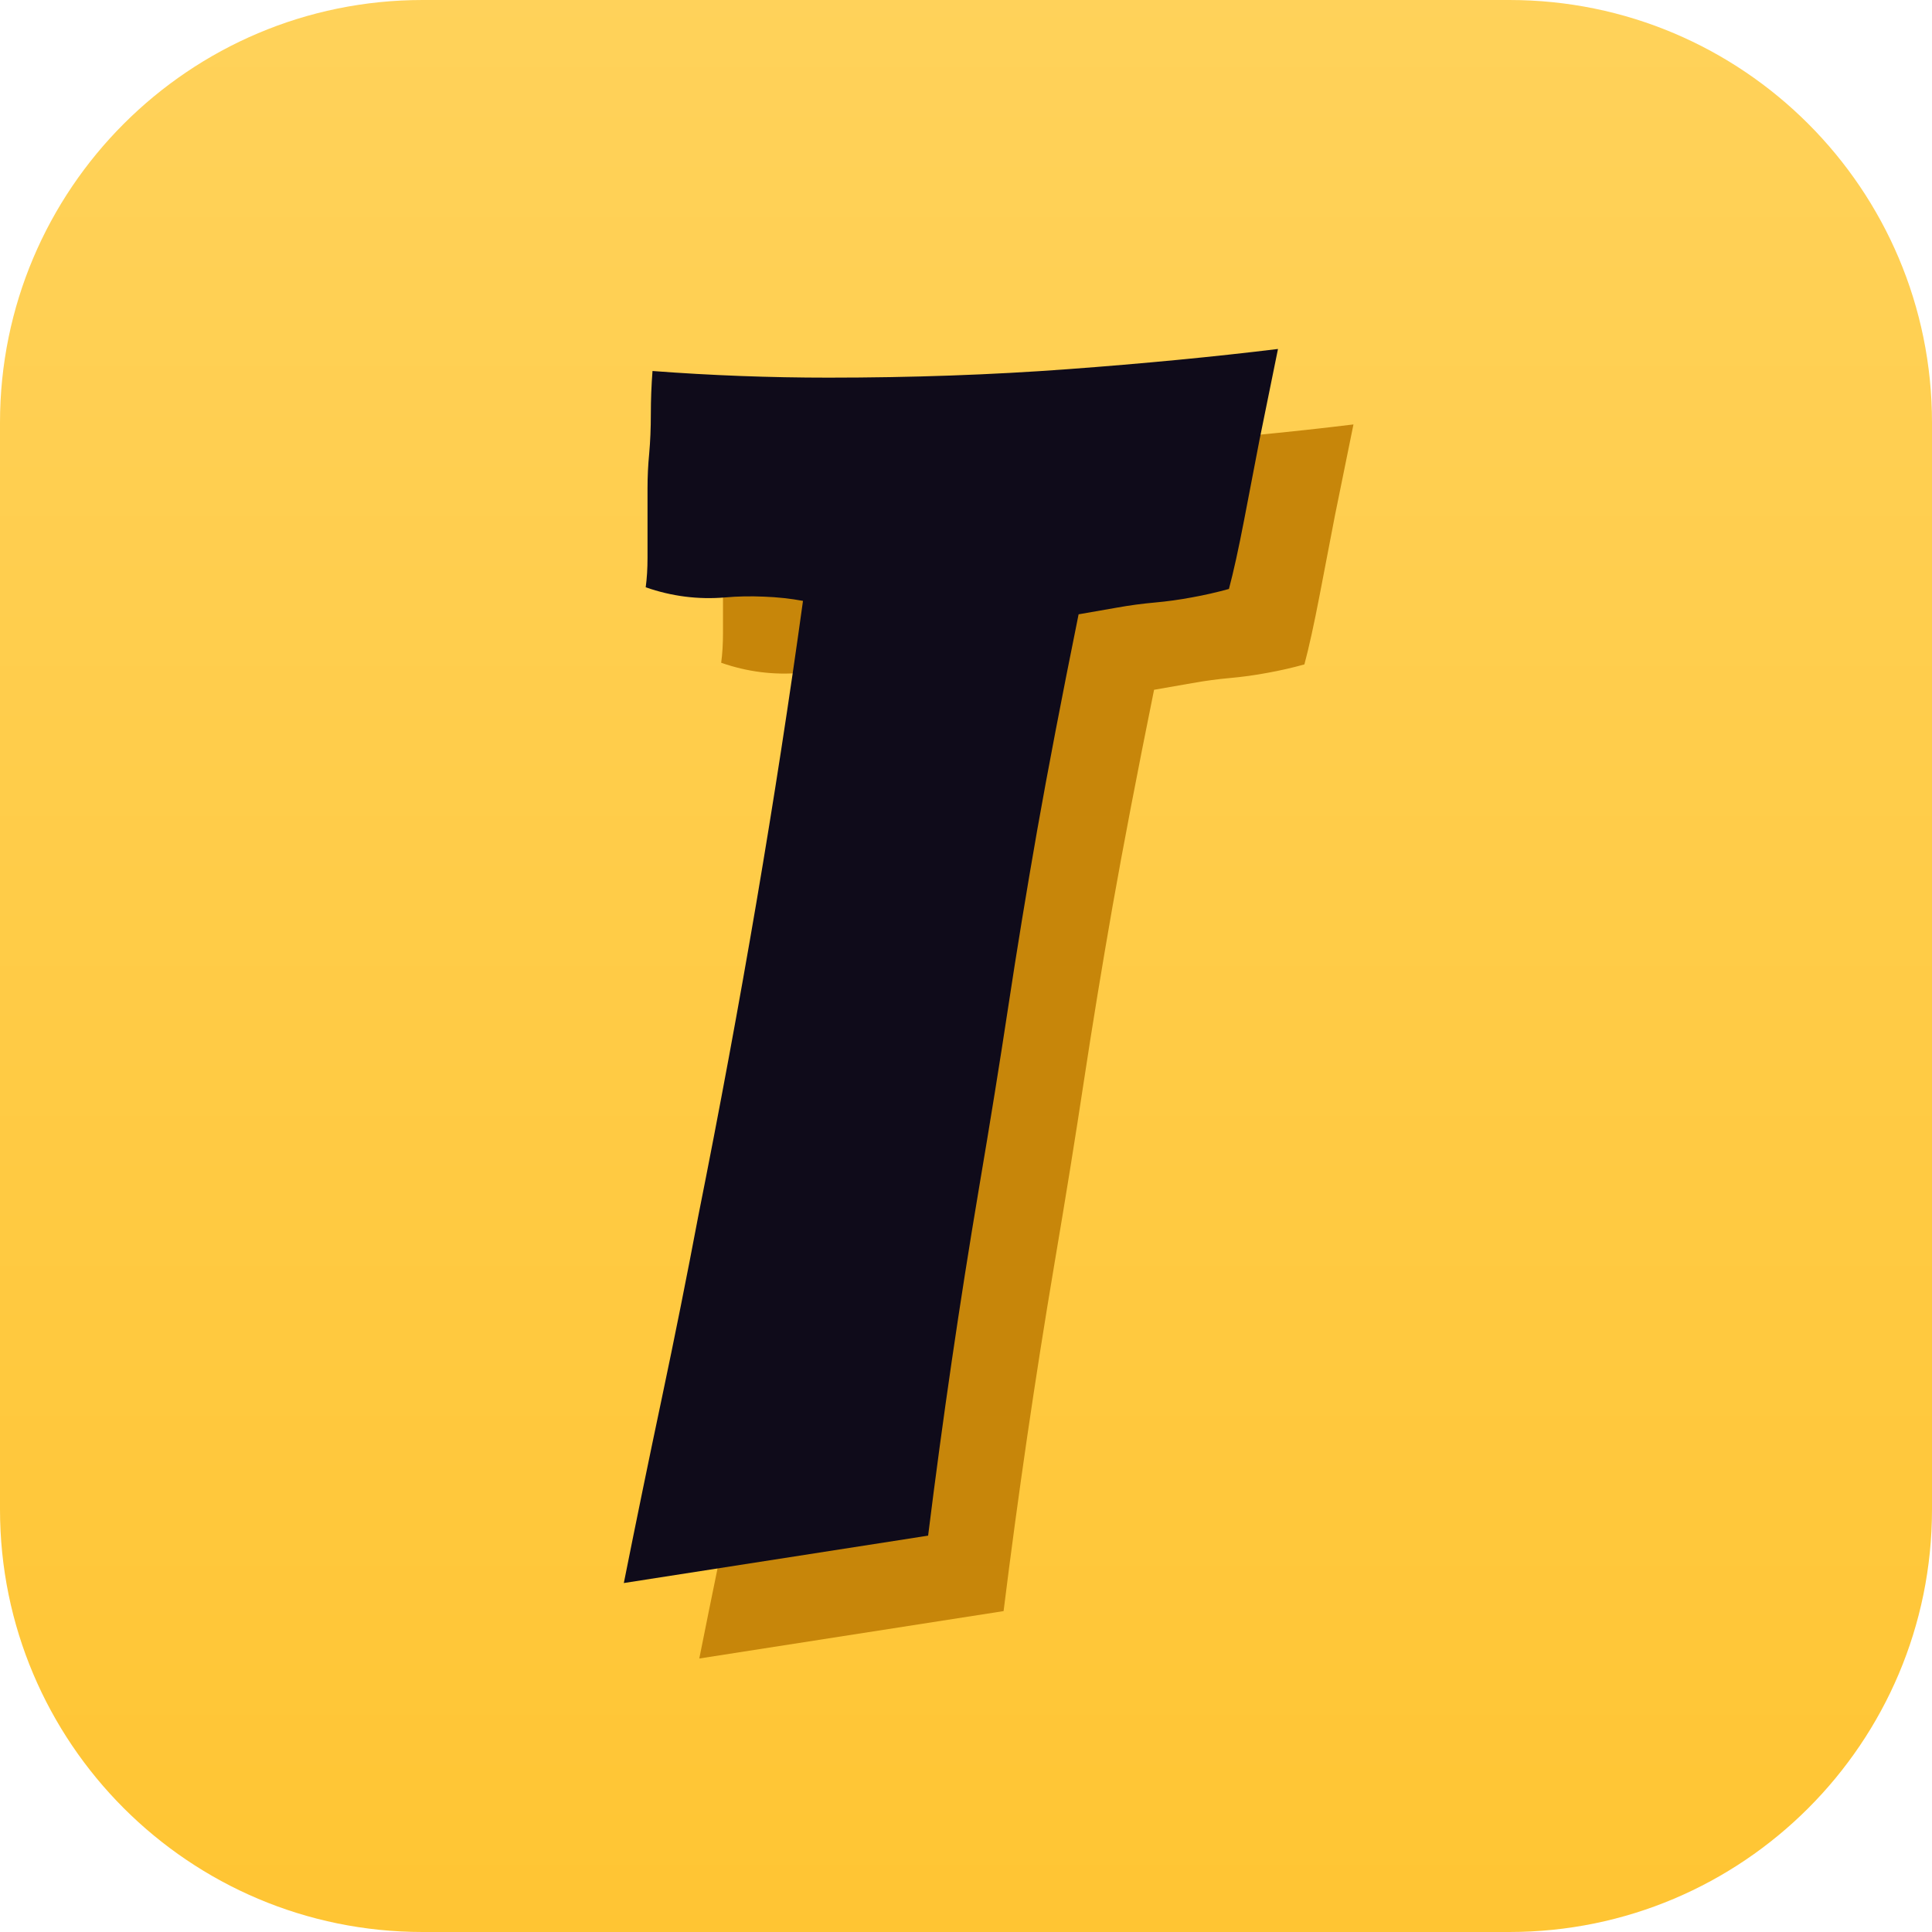
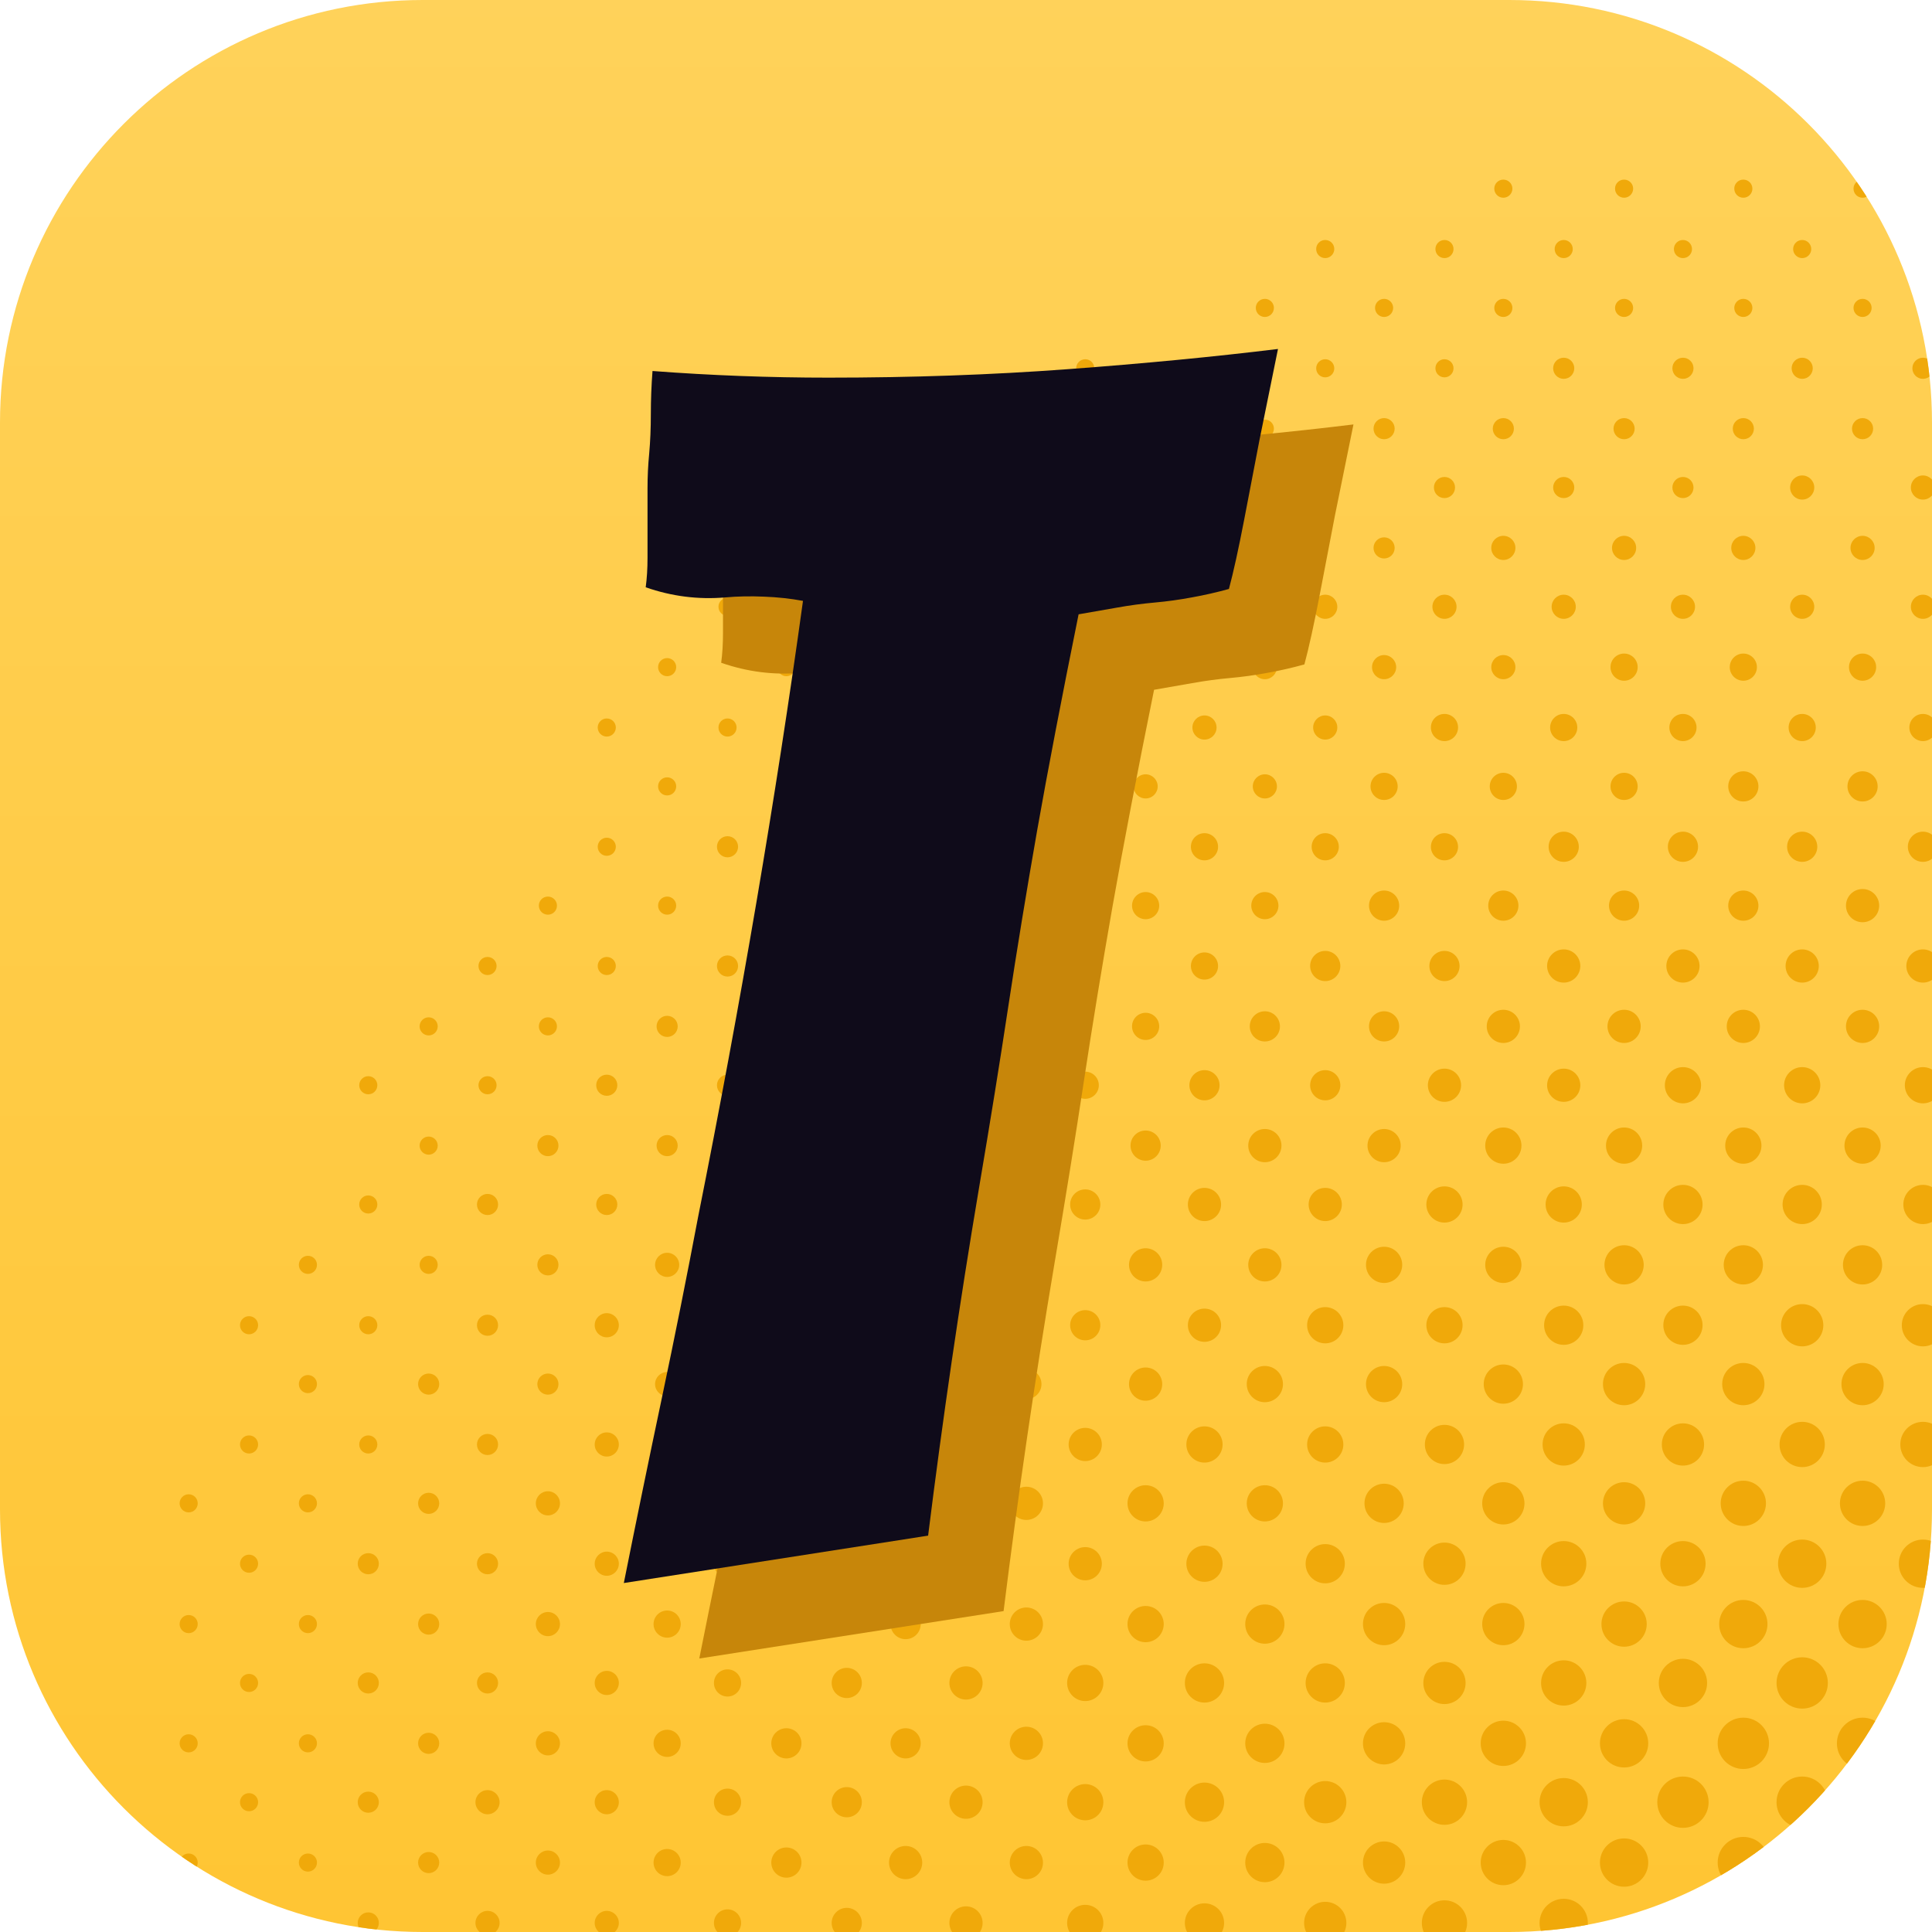
<svg xmlns="http://www.w3.org/2000/svg" viewBox="0 0 128 128" role="img" aria-label="Thanos Automa logo">
  <defs>
    <linearGradient id="tag" x1="0" y1="0" x2="0" y2="1">
      <stop offset="0" stop-color="#ffd25a" />
      <stop offset="1" stop-color="#ffc533" />
    </linearGradient>
+     <clipPath id="tile">
+       <rect width="128" height="128" rx="28" />
+     </clipPath>
  </defs>
  <rect width="128" height="128" rx="28" fill="url(#tag)" />
+   <g clip-path="url(#tile)">
+     <g fill="#f0a90a">
+       <circle cx="40.2" cy="48.2" r="0.6" />
+       <circle cx="44.2" cy="44.2" r="0.6" />
+       <circle cx="48.2" cy="40.2" r="0.6" />
+       <circle cx="24.4" cy="71.9" r="0.6" />
+       <circle cx="28.4" cy="68" r="0.6" />
+       <circle cx="32.3" cy="64" r="0.6" />
+       <circle cx="36.3" cy="60" r="0.6" />
+       <circle cx="40.2" cy="56.1" r="0.6" />
+       <circle cx="44.2" cy="52.1" r="0.6" />
+       <circle cx="48.2" cy="48.2" r="0.6" />
+       <circle cx="52.1" cy="44.2" r="0.6" />
+       <circle cx="56.1" cy="40.2" r="0.6" />
+       <circle cx="60" cy="36.3" r="0.6" />
+       <circle cx="64" cy="32.3" r="0.6" />
+       <circle cx="68" cy="28.4" r="0.6" />
+       <circle cx="71.9" cy="24.4" r="0.6" />
+       <circle cx="16.5" cy="87.8" r="0.6" />
+       <circle cx="20.4" cy="83.8" r="0.6" />
+       <circle cx="24.4" cy="79.8" r="0.6" />
+       <circle cx="28.4" cy="75.9" r="0.6" />
+       <circle cx="32.3" cy="71.9" r="0.6" />
+       <circle cx="36.3" cy="68" r="0.6" />
+       <circle cx="40.2" cy="64" r="0.6" />
+       <circle cx="44.2" cy="60" r="0.6" />
+       <circle cx="48.2" cy="56.1" r="0.7" />
+       <circle cx="52.1" cy="52.1" r="0.7" />
+       <circle cx="56.1" cy="48.2" r="0.7" />
+       <circle cx="60" cy="44.2" r="0.6" />
+       <circle cx="64" cy="40.2" r="0.6" />
+       <circle cx="68" cy="36.3" r="0.6" />
+       <circle cx="71.9" cy="32.3" r="0.6" />
+       <circle cx="75.9" cy="28.4" r="0.6" />
+       <circle cx="79.8" cy="24.4" r="0.6" />
+       <circle cx="83.8" cy="20.4" r="0.6" />
+       <circle cx="87.8" cy="16.5" r="0.6" />
+       <circle cx="12.5" cy="99.6" r="0.6" />
+       <circle cx="16.5" cy="95.7" r="0.6" />
+       <circle cx="20.4" cy="91.7" r="0.6" />
+       <circle cx="24.4" cy="87.8" r="0.6" />
+       <circle cx="28.4" cy="83.8" r="0.6" />
+       <circle cx="32.3" cy="79.8" r="0.7" />
+       <circle cx="36.3" cy="75.9" r="0.7" />
+       <circle cx="40.2" cy="71.9" r="0.7" />
+       <circle cx="44.2" cy="68" r="0.7" />
+       <circle cx="48.2" cy="64" r="0.7" />
+       <circle cx="52.1" cy="60" r="0.7" />
+       <circle cx="56.1" cy="56.1" r="0.7" />
+       <circle cx="60" cy="52.1" r="0.7" />
+       <circle cx="64" cy="48.2" r="0.7" />
+       <circle cx="68" cy="44.2" r="0.7" />
+       <circle cx="71.9" cy="40.2" r="0.7" />
+       <circle cx="75.9" cy="36.3" r="0.7" />
+       <circle cx="79.8" cy="32.3" r="0.7" />
+       <circle cx="83.8" cy="28.4" r="0.6" />
+       <circle cx="87.8" cy="24.4" r="0.6" />
+       <circle cx="91.7" cy="20.4" r="0.6" />
+       <circle cx="95.7" cy="16.5" r="0.6" />
+       <circle cx="99.6" cy="12.5" r="0.6" />
+       <circle cx="12.5" cy="107.6" r="0.6" />
+       <circle cx="16.5" cy="103.6" r="0.6" />
+       <circle cx="20.4" cy="99.6" r="0.6" />
+       <circle cx="24.4" cy="95.7" r="0.6" />
+       <circle cx="28.4" cy="91.7" r="0.7" />
+       <circle cx="32.3" cy="87.8" r="0.7" />
+       <circle cx="36.3" cy="83.8" r="0.7" />
+       <circle cx="40.2" cy="79.8" r="0.7" />
+       <circle cx="44.2" cy="75.9" r="0.7" />
+       <circle cx="48.2" cy="71.9" r="0.7" />
+       <circle cx="52.1" cy="68" r="0.8" />
+       <circle cx="56.1" cy="64" r="0.8" />
+       <circle cx="60" cy="60" r="0.8" />
+       <circle cx="64" cy="56.1" r="0.8" />
+       <circle cx="68" cy="52.1" r="0.8" />
+       <circle cx="71.9" cy="48.2" r="0.7" />
+       <circle cx="75.9" cy="44.2" r="0.7" />
+       <circle cx="79.8" cy="40.2" r="0.7" />
+       <circle cx="83.8" cy="36.3" r="0.7" />
+       <circle cx="87.8" cy="32.3" r="0.7" />
+       <circle cx="91.7" cy="28.4" r="0.7" />
+       <circle cx="95.7" cy="24.4" r="0.6" />
+       <circle cx="99.6" cy="20.4" r="0.6" />
+       <circle cx="103.6" cy="16.5" r="0.6" />
+       <circle cx="107.6" cy="12.5" r="0.6" />
+       <circle cx="12.5" cy="115.5" r="0.6" />
+       <circle cx="16.5" cy="111.5" r="0.6" />
+       <circle cx="20.4" cy="107.6" r="0.6" />
+       <circle cx="24.4" cy="103.6" r="0.7" />
+       <circle cx="28.4" cy="99.6" r="0.7" />
+       <circle cx="32.3" cy="95.7" r="0.7" />
+       <circle cx="36.3" cy="91.7" r="0.7" />
+       <circle cx="40.2" cy="87.8" r="0.8" />
+       <circle cx="44.2" cy="83.8" r="0.8" />
+       <circle cx="48.2" cy="79.8" r="0.8" />
+       <circle cx="52.1" cy="75.9" r="0.8" />
+       <circle cx="56.1" cy="71.9" r="0.8" />
+       <circle cx="60" cy="68" r="0.8" />
+       <circle cx="64" cy="64" r="0.8" />
+       <circle cx="68" cy="60" r="0.8" />
+       <circle cx="71.9" cy="56.1" r="0.8" />
+       <circle cx="75.9" cy="52.1" r="0.8" />
+       <circle cx="79.8" cy="48.2" r="0.8" />
+       <circle cx="83.8" cy="44.2" r="0.8" />
+       <circle cx="87.8" cy="40.2" r="0.8" />
+       <circle cx="91.7" cy="36.3" r="0.7" />
+       <circle cx="95.7" cy="32.3" r="0.7" />
+       <circle cx="99.6" cy="28.4" r="0.7" />
+       <circle cx="103.6" cy="24.4" r="0.7" />
+       <circle cx="107.6" cy="20.4" r="0.6" />
+       <circle cx="111.5" cy="16.5" r="0.6" />
+       <circle cx="115.5" cy="12.5" r="0.6" />
+       <circle cx="12.5" cy="123.4" r="0.6" />
+       <circle cx="16.5" cy="119.4" r="0.6" />
+       <circle cx="20.4" cy="115.5" r="0.6" />
+       <circle cx="24.4" cy="111.5" r="0.7" />
+       <circle cx="28.4" cy="107.6" r="0.7" />
+       <circle cx="32.3" cy="103.6" r="0.7" />
+       <circle cx="36.3" cy="99.6" r="0.8" />
+       <circle cx="40.2" cy="95.7" r="0.8" />
+       <circle cx="44.2" cy="91.7" r="0.8" />
+       <circle cx="48.2" cy="87.8" r="0.8" />
+       <circle cx="52.1" cy="83.8" r="0.8" />
+       <circle cx="56.1" cy="79.8" r="0.9" />
+       <circle cx="60" cy="75.9" r="0.9" />
+       <circle cx="64" cy="71.9" r="0.9" />
+       <circle cx="68" cy="68" r="0.9" />
+       <circle cx="71.9" cy="64" r="0.9" />
+       <circle cx="75.9" cy="60" r="0.9" />
+       <circle cx="79.8" cy="56.1" r="0.9" />
+       <circle cx="83.8" cy="52.1" r="0.8" />
+       <circle cx="87.8" cy="48.2" r="0.8" />
+       <circle cx="91.7" cy="44.2" r="0.8" />
+       <circle cx="95.7" cy="40.2" r="0.8" />
+       <circle cx="99.6" cy="36.3" r="0.8" />
+       <circle cx="103.6" cy="32.3" r="0.7" />
+       <circle cx="107.6" cy="28.4" r="0.7" />
+       <circle cx="111.5" cy="24.4" r="0.7" />
+       <circle cx="115.5" cy="20.4" r="0.6" />
+       <circle cx="119.4" cy="16.5" r="0.6" />
+       <circle cx="123.4" cy="12.5" r="0.6" />
+       <circle cx="16.5" cy="127.4" r="0.6" />
+       <circle cx="20.4" cy="123.4" r="0.6" />
+       <circle cx="24.4" cy="119.4" r="0.7" />
+       <circle cx="28.4" cy="115.5" r="0.7" />
+       <circle cx="32.3" cy="111.5" r="0.7" />
+       <circle cx="36.3" cy="107.6" r="0.8" />
+       <circle cx="40.2" cy="103.6" r="0.8" />
+       <circle cx="44.2" cy="99.6" r="0.8" />
+       <circle cx="48.2" cy="95.7" r="0.9" />
+       <circle cx="52.1" cy="91.7" r="0.9" />
+       <circle cx="56.1" cy="87.8" r="0.9" />
+       <circle cx="60" cy="83.8" r="0.9" />
+       <circle cx="64" cy="79.8" r="0.9" />
+       <circle cx="68" cy="75.9" r="0.9" />
+       <circle cx="71.9" cy="71.9" r="0.9" />
+       <circle cx="75.9" cy="68" r="0.9" />
+       <circle cx="79.8" cy="64" r="0.9" />
+       <circle cx="83.8" cy="60" r="0.9" />
+       <circle cx="87.8" cy="56.1" r="0.9" />
+       <circle cx="91.7" cy="52.1" r="0.9" />
+       <circle cx="95.7" cy="48.2" r="0.9" />
+       <circle cx="99.6" cy="44.2" r="0.8" />
+       <circle cx="103.6" cy="40.2" r="0.8" />
+       <circle cx="107.6" cy="36.3" r="0.8" />
+       <circle cx="111.5" cy="32.3" r="0.7" />
+       <circle cx="115.5" cy="28.4" r="0.7" />
+       <circle cx="119.4" cy="24.4" r="0.7" />
+       <circle cx="123.4" cy="20.4" r="0.6" />
+       <circle cx="127.4" cy="16.5" r="0.6" />
+       <circle cx="24.4" cy="127.4" r="0.7" />
+       <circle cx="28.4" cy="123.4" r="0.7" />
+       <circle cx="32.3" cy="119.4" r="0.8" />
+       <circle cx="36.3" cy="115.5" r="0.8" />
+       <circle cx="40.2" cy="111.5" r="0.8" />
+       <circle cx="44.2" cy="107.6" r="0.9" />
+       <circle cx="48.2" cy="103.6" r="0.9" />
+       <circle cx="52.1" cy="99.6" r="0.9" />
+       <circle cx="56.1" cy="95.7" r="0.9" />
+       <circle cx="60" cy="91.7" r="1" />
+       <circle cx="64" cy="87.8" r="1" />
+       <circle cx="68" cy="83.8" r="1" />
+       <circle cx="71.9" cy="79.8" r="1" />
+       <circle cx="75.9" cy="75.9" r="1" />
+       <circle cx="79.8" cy="71.9" r="1" />
+       <circle cx="83.8" cy="68" r="1" />
+       <circle cx="87.8" cy="64" r="1" />
+       <circle cx="91.7" cy="60" r="1" />
+       <circle cx="95.7" cy="56.1" r="0.9" />
+       <circle cx="99.6" cy="52.1" r="0.9" />
+       <circle cx="103.6" cy="48.2" r="0.9" />
+       <circle cx="107.6" cy="44.2" r="0.9" />
+       <circle cx="111.5" cy="40.2" r="0.8" />
+       <circle cx="115.5" cy="36.3" r="0.8" />
+       <circle cx="119.4" cy="32.3" r="0.8" />
+       <circle cx="123.4" cy="28.4" r="0.7" />
+       <circle cx="127.4" cy="24.4" r="0.7" />
+       <circle cx="32.3" cy="127.4" r="0.8" />
+       <circle cx="36.3" cy="123.4" r="0.8" />
+       <circle cx="40.2" cy="119.4" r="0.8" />
+       <circle cx="44.2" cy="115.5" r="0.9" />
+       <circle cx="48.2" cy="111.5" r="0.9" />
+       <circle cx="52.1" cy="107.6" r="0.9" />
+       <circle cx="56.1" cy="103.6" r="1" />
+       <circle cx="60" cy="99.6" r="1" />
+       <circle cx="64" cy="95.7" r="1" />
+       <circle cx="68" cy="91.7" r="1" />
+       <circle cx="71.9" cy="87.8" r="1" />
+       <circle cx="75.9" cy="83.8" r="1.1" />
+       <circle cx="79.8" cy="79.8" r="1.1" />
+       <circle cx="83.8" cy="75.9" r="1.1" />
+       <circle cx="87.8" cy="71.9" r="1" />
+       <circle cx="91.7" cy="68" r="1" />
+       <circle cx="95.7" cy="64" r="1" />
+       <circle cx="99.6" cy="60" r="1" />
+       <circle cx="103.6" cy="56.1" r="1" />
+       <circle cx="107.6" cy="52.1" r="0.9" />
+       <circle cx="111.5" cy="48.2" r="0.9" />
+       <circle cx="115.5" cy="44.2" r="0.9" />
+       <circle cx="119.4" cy="40.2" r="0.8" />
+       <circle cx="123.4" cy="36.3" r="0.8" />
+       <circle cx="127.4" cy="32.3" r="0.8" />
+       <circle cx="40.2" cy="127.4" r="0.8" />
+       <circle cx="44.2" cy="123.4" r="0.9" />
+       <circle cx="48.2" cy="119.4" r="0.9" />
+       <circle cx="52.1" cy="115.5" r="1" />
+       <circle cx="56.1" cy="111.5" r="1" />
+       <circle cx="60" cy="107.6" r="1" />
+       <circle cx="64" cy="103.6" r="1.1" />
+       <circle cx="68" cy="99.6" r="1.1" />
+       <circle cx="71.9" cy="95.7" r="1.1" />
+       <circle cx="75.9" cy="91.7" r="1.1" />
+       <circle cx="79.8" cy="87.8" r="1.1" />
+       <circle cx="83.8" cy="83.8" r="1.1" />
+       <circle cx="87.8" cy="79.8" r="1.1" />
+       <circle cx="91.7" cy="75.9" r="1.1" />
+       <circle cx="95.7" cy="71.9" r="1.1" />
+       <circle cx="99.6" cy="68" r="1.1" />
+       <circle cx="103.6" cy="64" r="1.1" />
+       <circle cx="107.6" cy="60" r="1" />
+       <circle cx="111.5" cy="56.1" r="1" />
+       <circle cx="115.5" cy="52.1" r="1" />
+       <circle cx="119.4" cy="48.2" r="0.9" />
+       <circle cx="123.4" cy="44.2" r="0.9" />
+       <circle cx="127.4" cy="40.2" r="0.8" />
+       <circle cx="48.2" cy="127.4" r="0.9" />
+       <circle cx="52.1" cy="123.4" r="1" />
+       <circle cx="56.1" cy="119.4" r="1" />
+       <circle cx="60" cy="115.5" r="1" />
+       <circle cx="64" cy="111.5" r="1.1" />
+       <circle cx="68" cy="107.6" r="1.1" />
+       <circle cx="71.9" cy="103.6" r="1.1" />
+       <circle cx="75.9" cy="99.6" r="1.2" />
+       <circle cx="79.8" cy="95.7" r="1.2" />
+       <circle cx="83.8" cy="91.7" r="1.2" />
+       <circle cx="87.8" cy="87.8" r="1.2" />
+       <circle cx="91.7" cy="83.8" r="1.2" />
+       <circle cx="95.7" cy="79.8" r="1.2" />
+       <circle cx="99.6" cy="75.9" r="1.2" />
+       <circle cx="103.6" cy="71.9" r="1.1" />
+       <circle cx="107.6" cy="68" r="1.1" />
+       <circle cx="111.5" cy="64" r="1.1" />
+       <circle cx="115.5" cy="60" r="1" />
+       <circle cx="119.4" cy="56.1" r="1" />
+       <circle cx="123.4" cy="52.1" r="1" />
+       <circle cx="127.4" cy="48.2" r="0.9" />
+       <circle cx="56.1" cy="127.4" r="1" />
+       <circle cx="60" cy="123.4" r="1.1" />
+       <circle cx="64" cy="119.4" r="1.1" />
+       <circle cx="68" cy="115.5" r="1.1" />
+       <circle cx="71.9" cy="111.5" r="1.2" />
+       <circle cx="75.9" cy="107.6" r="1.2" />
+       <circle cx="79.8" cy="103.6" r="1.2" />
+       <circle cx="83.8" cy="99.6" r="1.2" />
+       <circle cx="87.8" cy="95.7" r="1.2" />
+       <circle cx="91.7" cy="91.7" r="1.2" />
+       <circle cx="95.7" cy="87.8" r="1.2" />
+       <circle cx="99.6" cy="83.8" r="1.2" />
+       <circle cx="103.6" cy="79.8" r="1.2" />
+       <circle cx="107.6" cy="75.9" r="1.2" />
+       <circle cx="111.5" cy="71.9" r="1.2" />
+       <circle cx="115.5" cy="68" r="1.1" />
+       <circle cx="119.4" cy="64" r="1.1" />
+       <circle cx="123.4" cy="60" r="1.1" />
+       <circle cx="127.4" cy="56.1" r="1" />
+       <circle cx="64" cy="127.4" r="1.1" />
+       <circle cx="68" cy="123.4" r="1.1" />
+       <circle cx="71.9" cy="119.4" r="1.2" />
+       <circle cx="75.9" cy="115.5" r="1.2" />
+       <circle cx="79.8" cy="111.5" r="1.3" />
+       <circle cx="83.8" cy="107.6" r="1.3" />
+       <circle cx="87.8" cy="103.6" r="1.3" />
+       <circle cx="91.7" cy="99.6" r="1.3" />
+       <circle cx="95.7" cy="95.7" r="1.3" />
+       <circle cx="99.6" cy="91.7" r="1.3" />
+       <circle cx="103.6" cy="87.8" r="1.3" />
+       <circle cx="107.6" cy="83.8" r="1.3" />
+       <circle cx="111.5" cy="79.8" r="1.3" />
+       <circle cx="115.5" cy="75.9" r="1.2" />
+       <circle cx="119.4" cy="71.9" r="1.2" />
+       <circle cx="123.4" cy="68" r="1.1" />
+       <circle cx="127.4" cy="64" r="1.1" />
+       <circle cx="71.9" cy="127.4" r="1.2" />
+       <circle cx="75.9" cy="123.4" r="1.2" />
+       <circle cx="79.8" cy="119.4" r="1.3" />
+       <circle cx="83.8" cy="115.5" r="1.3" />
+       <circle cx="87.8" cy="111.5" r="1.3" />
+       <circle cx="91.7" cy="107.6" r="1.4" />
+       <circle cx="95.7" cy="103.6" r="1.4" />
+       <circle cx="99.6" cy="99.6" r="1.4" />
+       <circle cx="103.6" cy="95.7" r="1.4" />
+       <circle cx="107.6" cy="91.7" r="1.4" />
+       <circle cx="111.5" cy="87.8" r="1.3" />
+       <circle cx="115.5" cy="83.8" r="1.3" />
+       <circle cx="119.4" cy="79.8" r="1.3" />
+       <circle cx="123.4" cy="75.9" r="1.2" />
+       <circle cx="127.4" cy="71.9" r="1.2" />
+       <circle cx="79.8" cy="127.4" r="1.3" />
+       <circle cx="83.8" cy="123.4" r="1.3" />
+       <circle cx="87.8" cy="119.4" r="1.4" />
+       <circle cx="91.7" cy="115.5" r="1.4" />
+       <circle cx="95.7" cy="111.5" r="1.4" />
+       <circle cx="99.6" cy="107.6" r="1.4" />
+       <circle cx="103.6" cy="103.6" r="1.5" />
+       <circle cx="107.6" cy="99.6" r="1.4" />
+       <circle cx="111.5" cy="95.7" r="1.4" />
+       <circle cx="115.5" cy="91.7" r="1.4" />
+       <circle cx="119.4" cy="87.8" r="1.4" />
+       <circle cx="123.4" cy="83.8" r="1.3" />
+       <circle cx="127.4" cy="79.8" r="1.3" />
+       <circle cx="87.8" cy="127.4" r="1.4" />
+       <circle cx="91.7" cy="123.4" r="1.4" />
+       <circle cx="95.7" cy="119.4" r="1.5" />
+       <circle cx="99.6" cy="115.5" r="1.5" />
+       <circle cx="103.6" cy="111.5" r="1.5" />
+       <circle cx="107.6" cy="107.6" r="1.5" />
+       <circle cx="111.5" cy="103.6" r="1.5" />
+       <circle cx="115.5" cy="99.6" r="1.5" />
+       <circle cx="119.4" cy="95.7" r="1.5" />
+       <circle cx="123.4" cy="91.7" r="1.4" />
+       <circle cx="127.4" cy="87.8" r="1.4" />
+       <circle cx="95.7" cy="127.4" r="1.5" />
+       <circle cx="99.6" cy="123.4" r="1.5" />
+       <circle cx="103.6" cy="119.4" r="1.6" />
+       <circle cx="107.6" cy="115.5" r="1.6" />
+       <circle cx="111.5" cy="111.5" r="1.6" />
+       <circle cx="115.5" cy="107.6" r="1.6" />
+       <circle cx="119.4" cy="103.6" r="1.6" />
+       <circle cx="123.4" cy="99.6" r="1.5" />
+       <circle cx="127.4" cy="95.7" r="1.5" />
+       <circle cx="103.6" cy="127.4" r="1.6" />
+       <circle cx="107.6" cy="123.4" r="1.6" />
+       <circle cx="111.5" cy="119.4" r="1.7" />
+       <circle cx="115.5" cy="115.5" r="1.7" />
+       <circle cx="119.4" cy="111.5" r="1.7" />
+       <circle cx="123.4" cy="107.6" r="1.6" />
+       <circle cx="127.4" cy="103.6" r="1.6" />
+       <circle cx="111.5" cy="127.4" r="1.7" />
+       <circle cx="115.5" cy="123.4" r="1.7" />
+       <circle cx="119.4" cy="119.4" r="1.7" />
+       <circle cx="123.4" cy="115.5" r="1.7" />
+       <circle cx="127.4" cy="111.5" r="1.7" />
+       <circle cx="119.4" cy="127.4" r="1.8" />
+       <circle cx="123.4" cy="123.4" r="1.8" />
+       <circle cx="127.4" cy="119.4" r="1.8" />
+       <circle cx="127.4" cy="127.4" r="1.9" />
+     </g>
+   </g>
  <g>
    <path d="M61.49 101.74L41.33 104.88Q42.56 98.72 43.85 92.62Q45.14 86.51 46.26 80.58Q50.51 59.3 53.2 39.81Q51.97 39.58 50.62 39.53Q49.28 39.47 48.05 39.58Q45.36 39.81 42.78 38.91Q42.9 38.02 42.9 36.95Q42.9 35.89 42.9 34.77Q42.9 33.54 42.9 32.36Q42.9 31.18 43.01 30.06Q43.12 28.83 43.12 27.43Q43.12 26.03 43.23 24.58Q46.14 24.8 49.06 24.91Q51.97 25.02 54.88 25.02Q63.17 25.02 70.73 24.46Q78.29 23.9 84.67 23.12L83.44 29.17L82.43 34.43Q81.87 37.34 81.42 39.02Q80.19 39.36 78.96 39.58Q77.73 39.81 76.5 39.92Q75.26 40.03 73.98 40.26Q72.69 40.48 71.46 40.7Q69.78 48.99 68.71 55.04Q67.65 61.09 66.81 66.63Q65.97 72.18 64.85 78.78Q62.94 90.1 61.49 101.74Z" fill="#c7860a" transform="translate(5 5)" />
    <path d="M61.49 101.74L41.33 104.88Q42.56 98.72 43.85 92.62Q45.14 86.51 46.26 80.58Q50.51 59.3 53.2 39.81Q51.97 39.58 50.62 39.53Q49.28 39.47 48.05 39.58Q45.36 39.81 42.78 38.91Q42.9 38.02 42.9 36.95Q42.9 35.89 42.9 34.77Q42.9 33.54 42.9 32.36Q42.9 31.18 43.01 30.06Q43.12 28.83 43.12 27.43Q43.12 26.03 43.23 24.58Q46.14 24.8 49.06 24.91Q51.97 25.02 54.88 25.02Q63.17 25.02 70.73 24.46Q78.29 23.9 84.67 23.12L83.44 29.17L82.43 34.43Q81.87 37.34 81.42 39.02Q80.19 39.36 78.96 39.58Q77.73 39.81 76.5 39.92Q75.26 40.03 73.98 40.26Q72.69 40.48 71.46 40.7Q69.78 48.99 68.71 55.04Q67.65 61.09 66.81 66.63Q65.97 72.18 64.85 78.78Q62.94 90.1 61.49 101.74Z" fill="#0f0b1a" />
  </g>
</svg>
